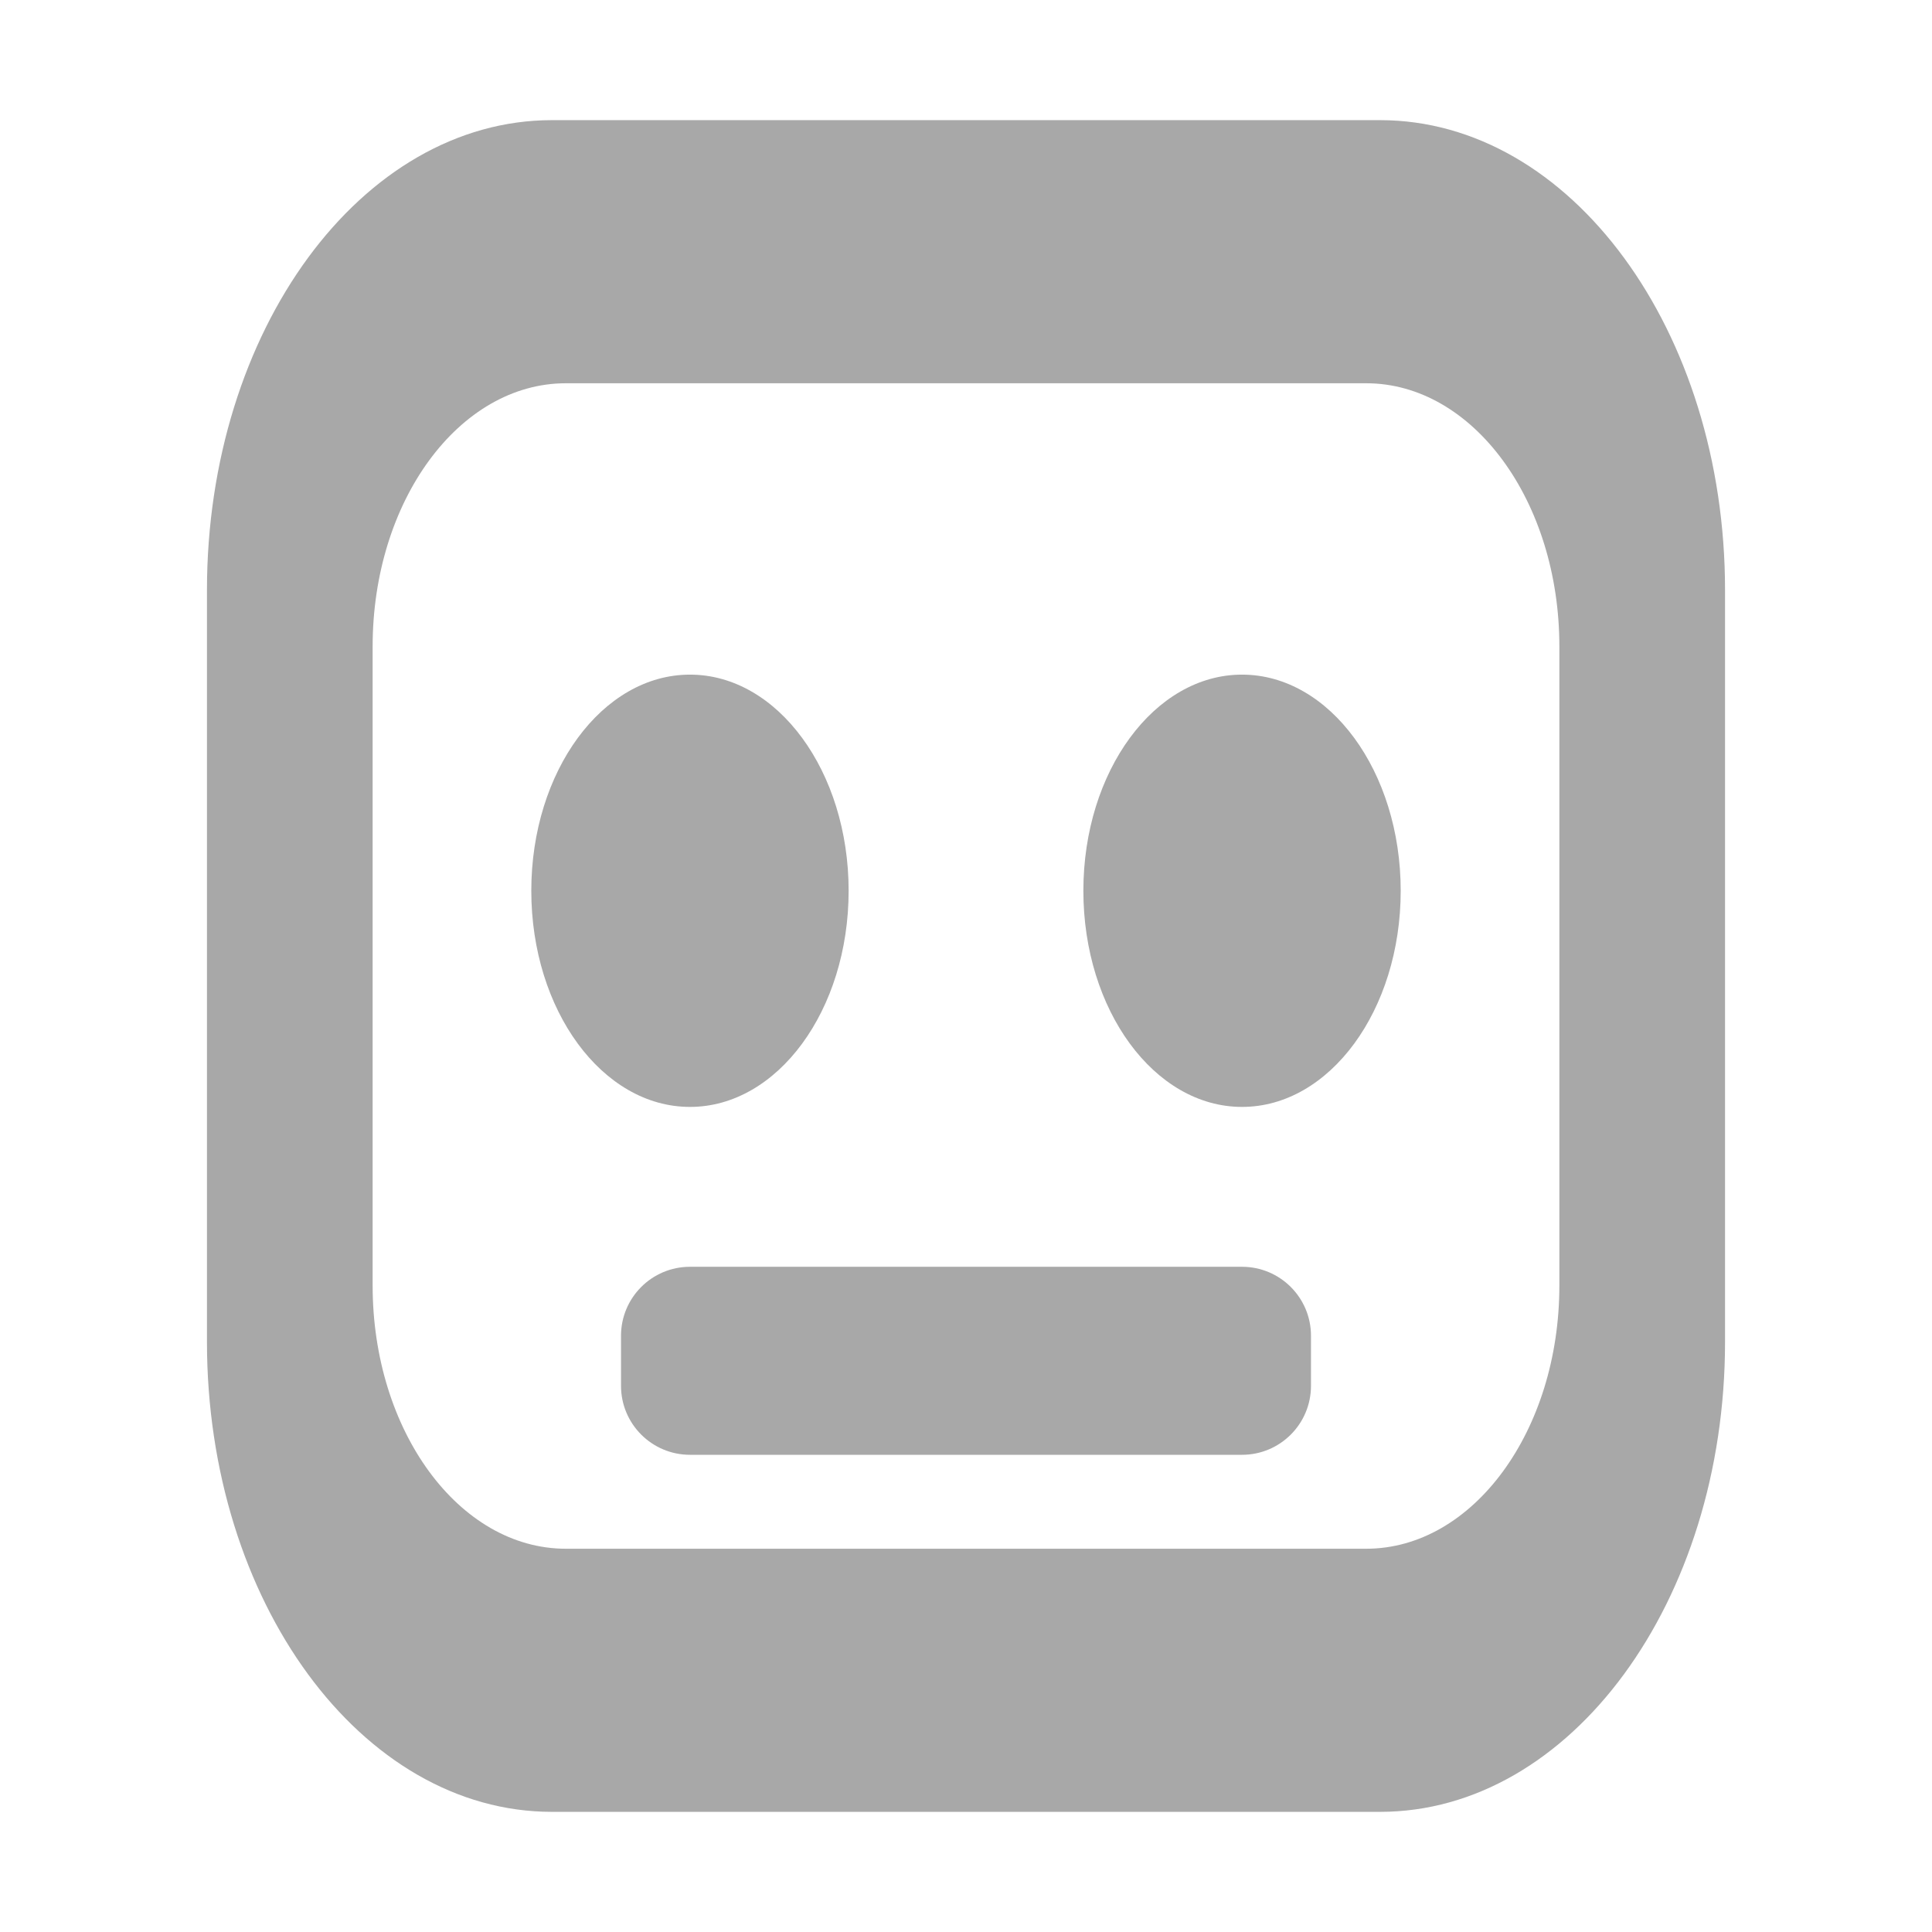
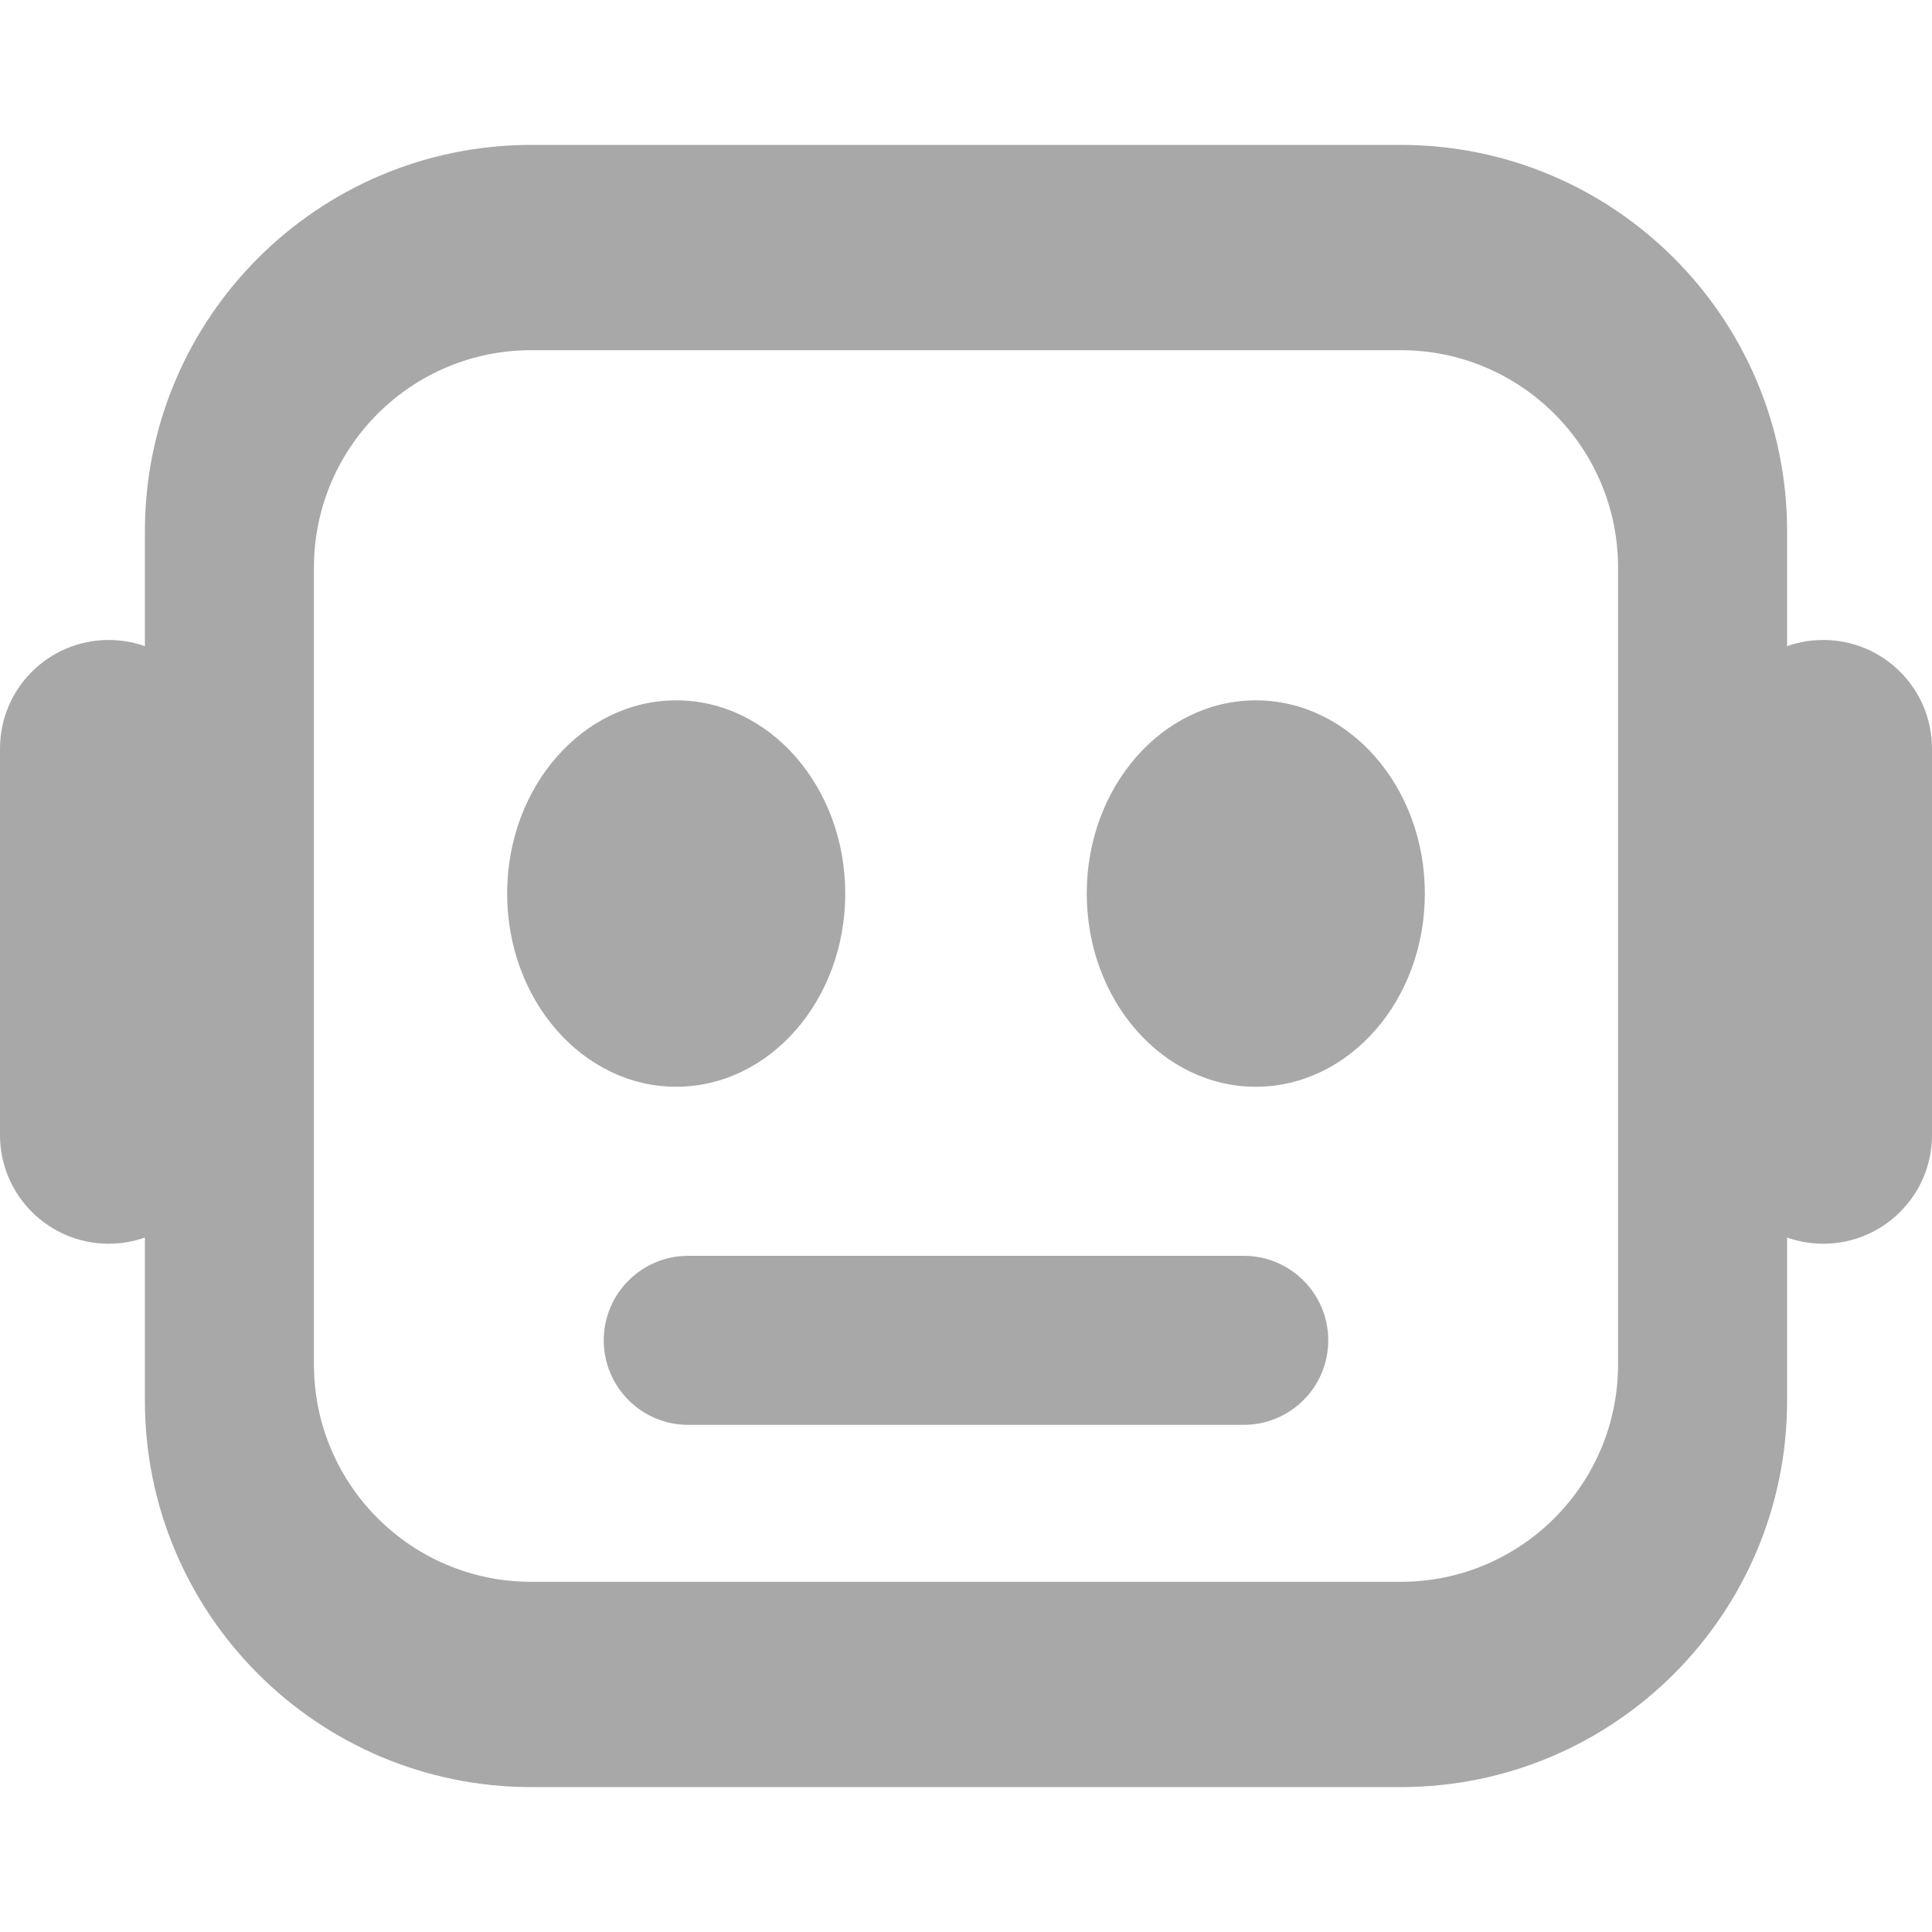
<svg xmlns="http://www.w3.org/2000/svg" viewBox="0 0 16 16" width="16" height="16">
-   <path fill="#a8a8a8" fill-rule="evenodd" d="M 4.571,0.995 H 11.429 A 2.857 3.892 0 0 1 14.286,4.887 V 11.113 A 2.857 3.892 0 0 1 11.429,15.005 H 4.571 A 2.857 3.892 0 0 1 1.714,11.113 V 4.887 A 2.857 3.892 0 0 1 4.571,0.995 Z M 4.686,3.174 H 11.314 A 1.6 2.179 0 0 1 12.914,5.354 V 10.646 A 1.6 2.179 0 0 1 11.314,12.826 H 4.686 A 1.6 2.179 0 0 1 3.086,10.646 V 5.354 A 1.6 2.179 0 0 1 4.686,3.174 Z" />
-   <ellipse cx="5.714" cy="7.377" rx="1.314" ry="1.79" fill="#a8a8a8" />
-   <ellipse cx="10.286" cy="7.377" rx="1.314" ry="1.79" fill="#a8a8a8" />
-   <rect x="5.143" y="10.491" width="5.714" height="1.557" rx="0.571" fill="#a8a8a8" />
+   <path fill="#a8a8a8" fill-rule="evenodd" d="M 4.4,1.2 H 11.6 A 3.2 3.2 0 0 1 14.8,4.4 V 11.6 A 3.2 3.2 0 0 1 11.6,14.8 H 4.4 A 3.2 3.2 0 0 1 1.2,11.6 V 4.4 A 3.2 3.2 0 0 1 4.4,1.2 Z M 4.4,2.9 H 11.6 A 1.8 1.8 0 0 1 13.4,4.7 V 11.3 A 1.8 1.8 0 0 1 11.6,13.1 H 4.4 A 1.8 1.8 0 0 1 2.6,11.3 V 4.7 A 1.8 1.8 0 0 1 4.4,2.9 Z" />
+   <ellipse cx="5.6" cy="7.4" rx="1.4" ry="1.6" fill="#a8a8a8" />
+   <ellipse cx="10.4" cy="7.4" rx="1.4" ry="1.6" fill="#a8a8a8" />
+   <rect x="5" y="10.4" width="6" height="1.4" rx="0.7" fill="#a8a8a8" />
+   <rect x="0" y="5.3" width="1.8" height="5" rx="0.9" fill="#a8a8a8" />
+   <rect x="14.2" y="5.3" width="1.8" height="5" rx="0.9" fill="#a8a8a8" />
</svg>
